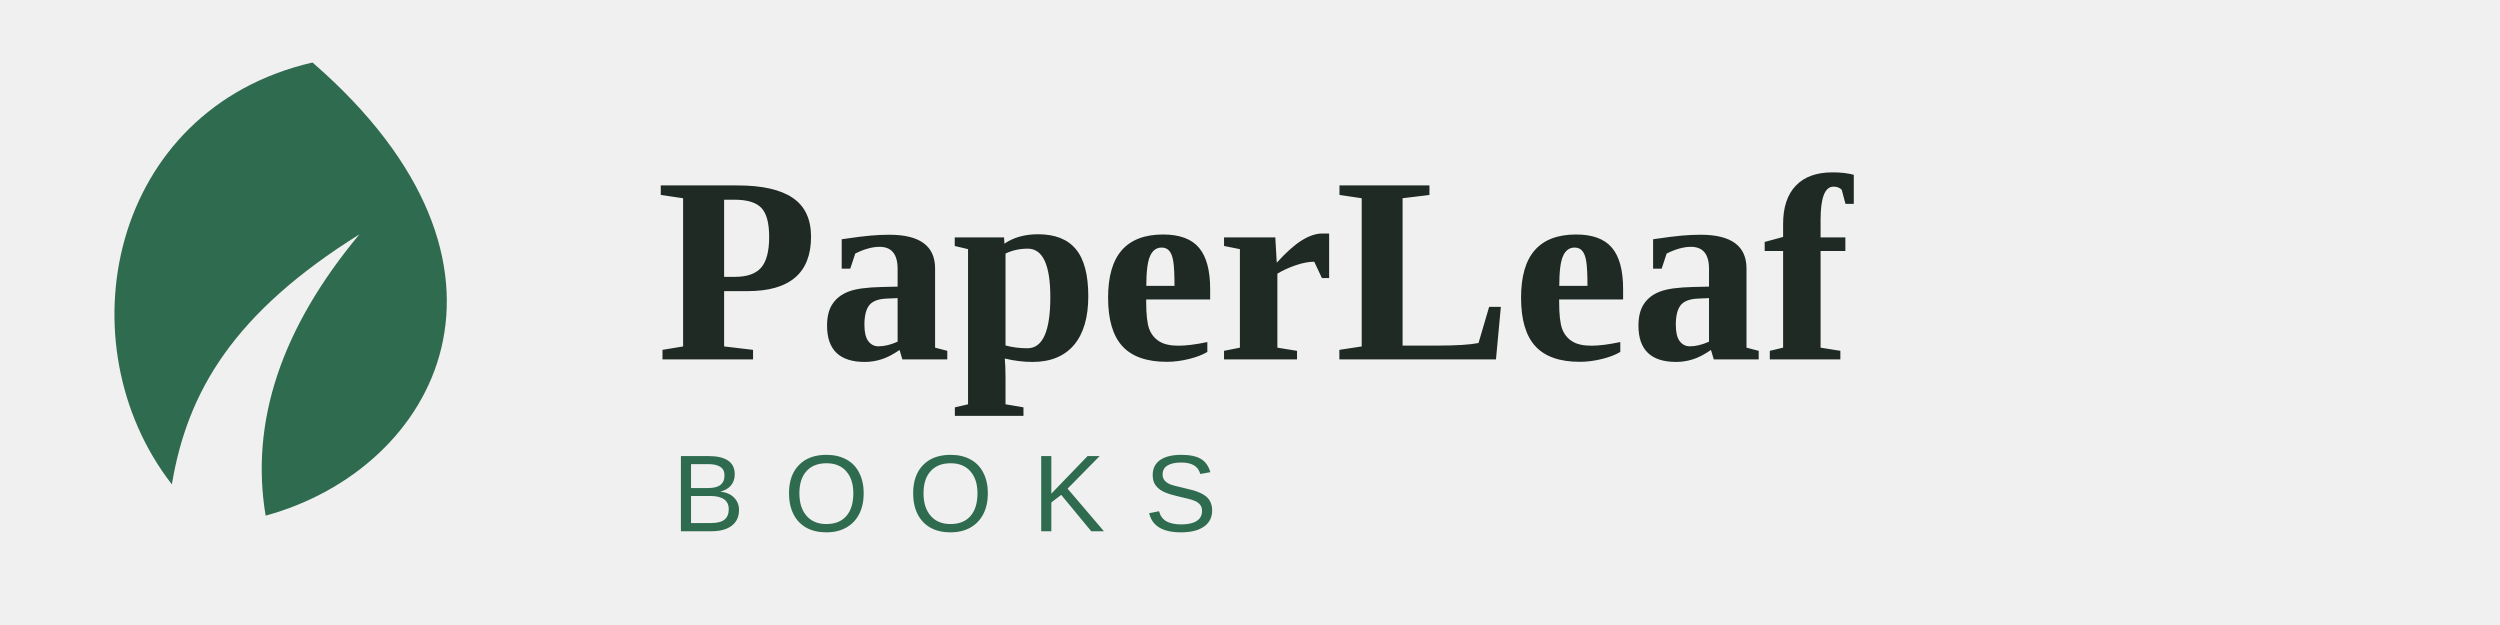
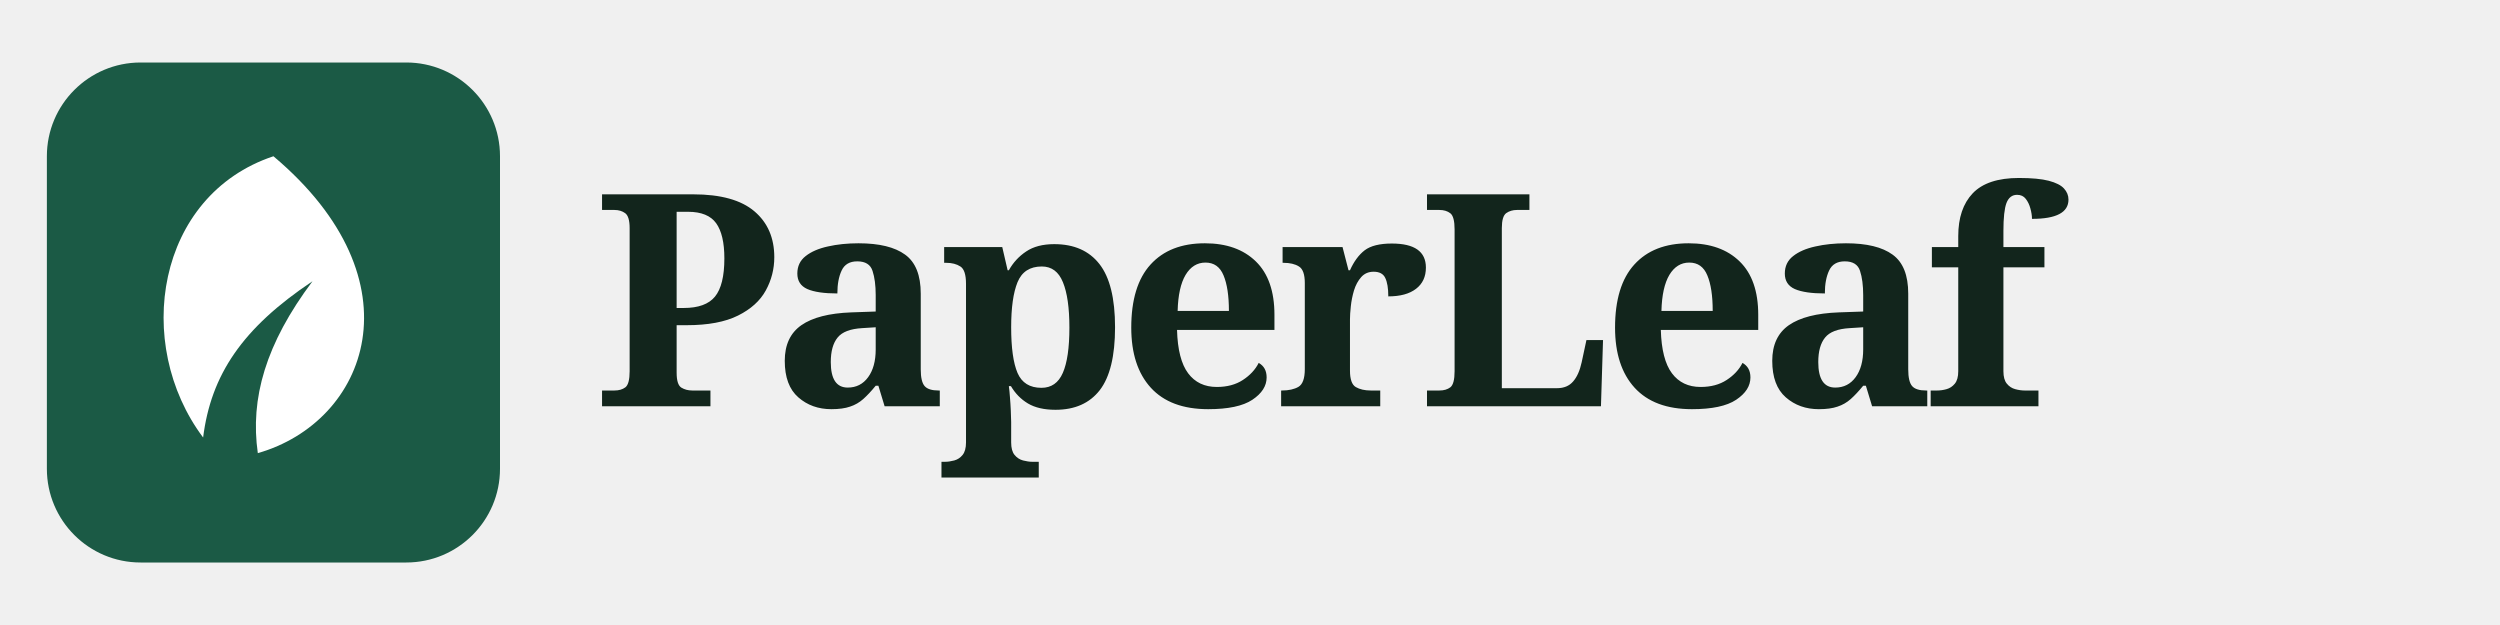
<svg xmlns="http://www.w3.org/2000/svg" width="320" height="80" viewBox="0 0 320 80">
-   <path d="M40 8 C14 14 8 44 22 62 C24 50 30 40 46 30 C36 42 32 54 34 66 C56 60 70 34 40 8 Z" fill="#2F6B4F" />
-   <text x="84" y="46" font-family="Georgia, 'Times New Roman', serif" font-size="34" font-weight="700" fill="#1F2A24">PaperLeaf</text>
-   <text x="86" y="68" font-family="Arial, Helvetica, sans-serif" font-size="14" letter-spacing="5" fill="#2F6B4F">BOOKS</text>
+   <rect x="6" y="8" width="58" height="64" rx="12" fill="#1B5A45" />
+   <path d="M35 20 C20 25 17 44 26 56 C27 48 31 42 40 36 C34 44 32 51 33 58 C47 54 54 36 35 20 Z" fill="#FFFFFF" />
+   <text x="76" y="52" font-family="'Fraunces', Georgia, serif" font-size="38" font-weight="600" letter-spacing="-1.5" fill="#12251C">PaperLeaf</text>
</svg>
